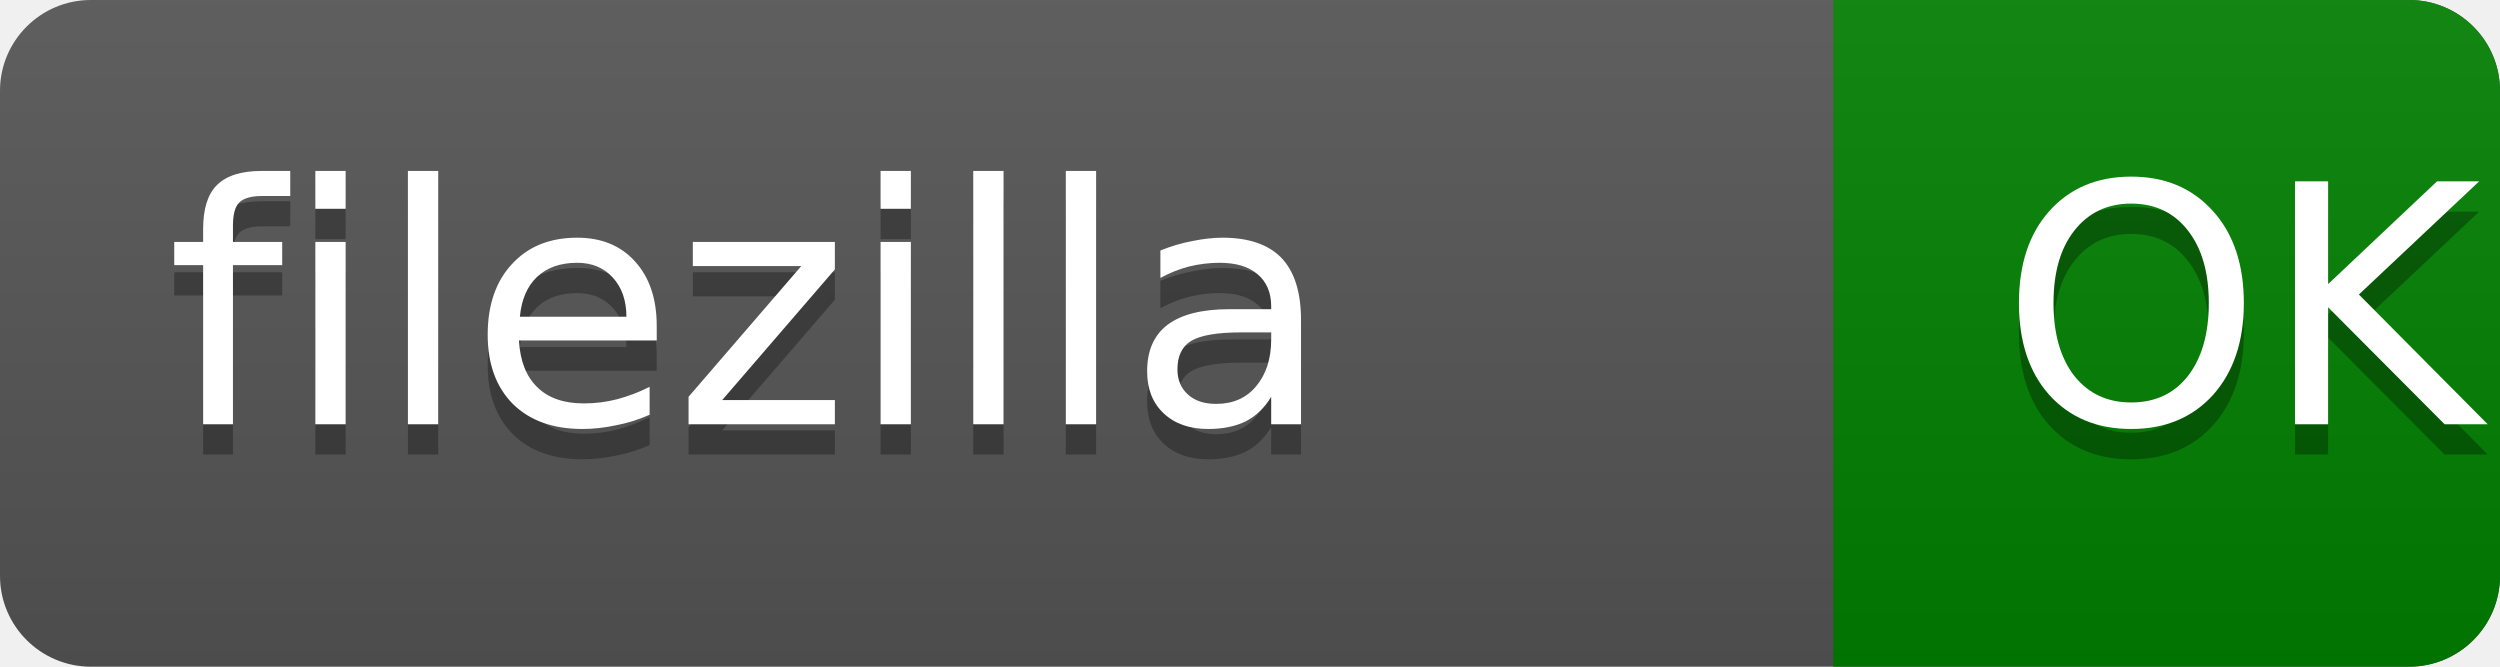
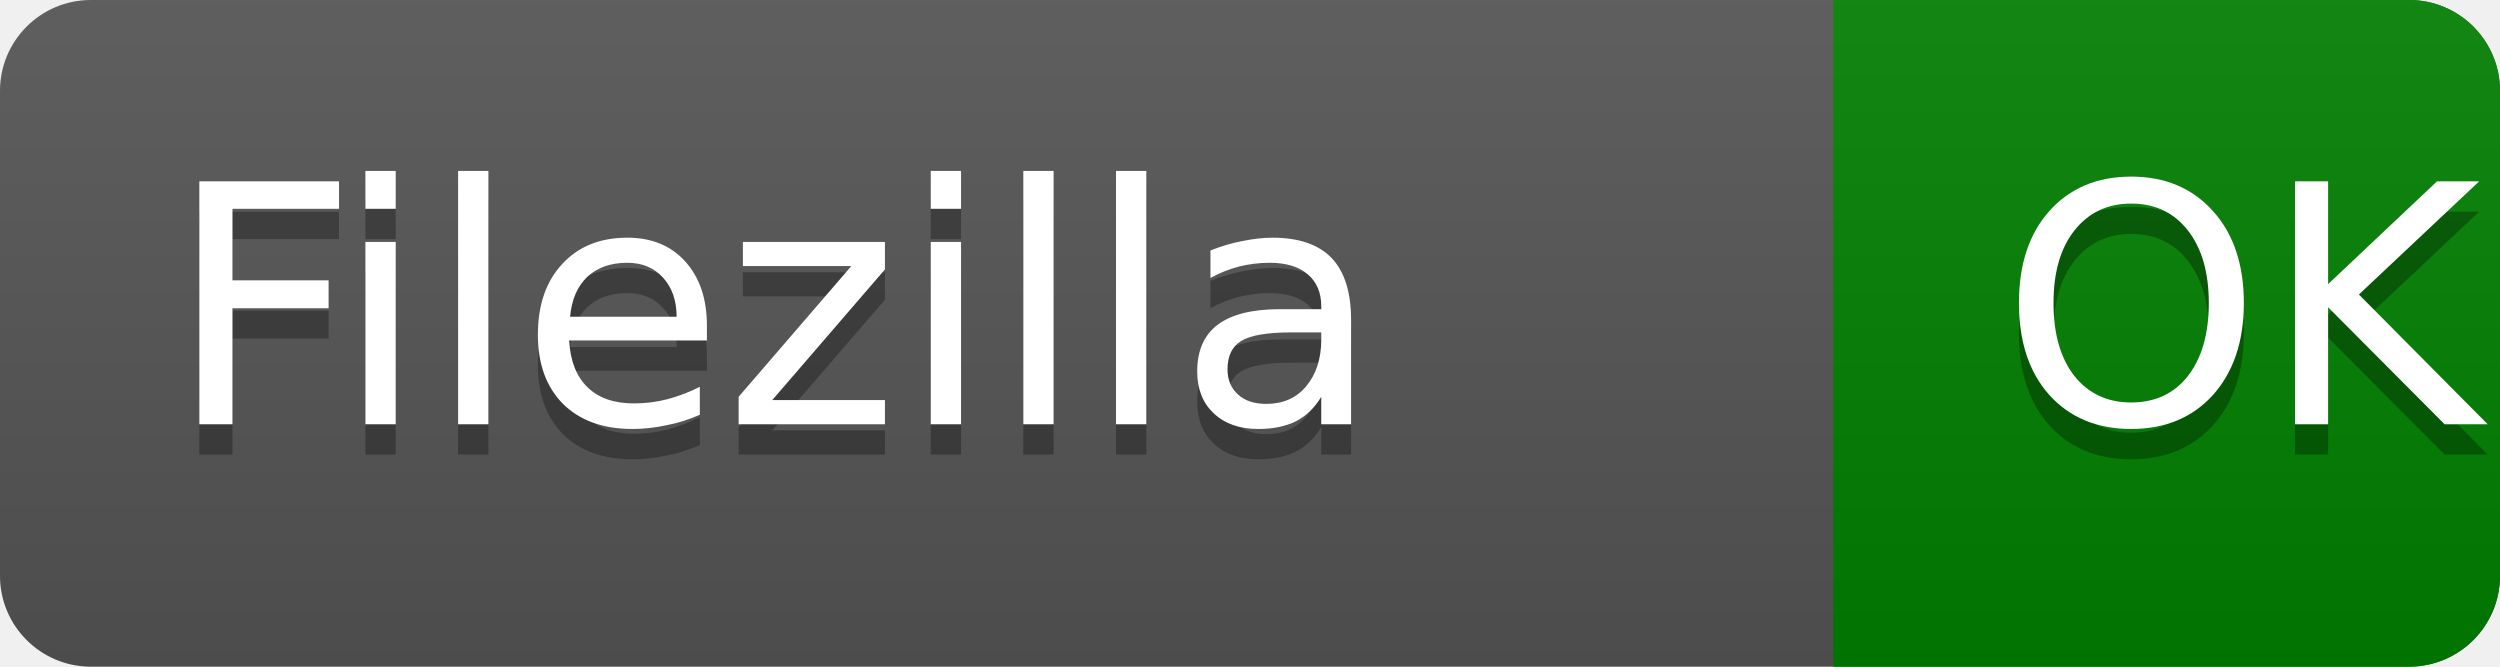
<svg xmlns="http://www.w3.org/2000/svg" height="2em" width="15ex" font-family="DejaVu Sans,Verdana,Geneva,sans-serif" font-size="11">
  <linearGradient id="b" x2="0" y2="100%">
    <stop offset="0" stop-color="#bbb" stop-opacity=".1" />
    <stop offset="1" stop-opacity=".1" />
  </linearGradient>
  <clipPath id="a">
    <rect width="100%" height="100%" rx="3" fill="#fff" />
  </clipPath>
  <g clip-path="url(#a)" fill="#fff">
    <rect x="0" y="0" width="100%" height="100%" fill="#555" />
    <rect x="11ex" y="0" height="100%" width="100%" fill="green" />
    <rect x="0" y="0" width="100%" height="100%" fill="url(#b)" />
-     <text x="1ex" y="15" fill="#010101" fill-opacity=".3">filezilla</text>
-     <text x="1ex" y="14">filezilla</text>
+     <text x="1ex" y="15" fill="#010101" fill-opacity=".3">Filezilla</text>
+     <text x="1ex" y="14">Filezilla</text>
    <text x="12ex" y="15" fill="#010101" fill-opacity=".3">OK</text>
    <text x="12ex" y="14">OK</text>
  </g>
</svg>
